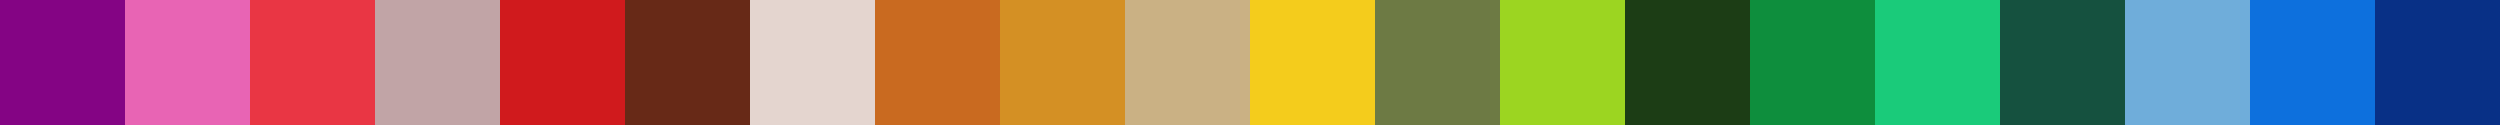
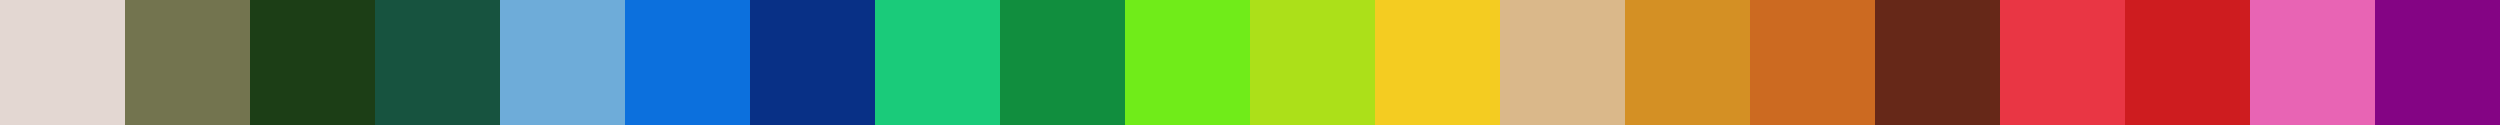
- <svg xmlns="http://www.w3.org/2000/svg" viewBox="0 0 200 10">
-   <path fill="#840484" d="M0 0h10v10H0z" />
-   <path fill="#E864B4" d="M10 0h10v10H10z" />
-   <path fill="#E93644" d="M20 0h10v10H20z" />
-   <path fill="#C1A4A6" d="M30 0h10v10H30z" />
-   <path fill="#D01A1D" d="M40 0h10v10H40z" />
-   <path fill="#672917" d="M50 0h10v10H50z" />
-   <path fill="#E4D5CF" d="M60 0h10v10H60z" />
-   <path fill="#C96A20" d="M70 0h10v10H70z" />
-   <path fill="#D49024" d="M80 0h10v10H80z" />
-   <path fill="#CAB184" d="M90 0h10v10H90z" />
-   <path fill="#F4CC1C" d="M100 0h10v10h-10z" />
-   <path fill="#6D7A44" d="M110 0h10v10h-10z" />
-   <path fill="#9CD521" d="M120 0h10v10h-10z" />
-   <path fill="#1C3D15" d="M130 0h10v10h-10z" />
-   <path fill="#0E8E3D" d="M140 0h10v10h-10z" />
-   <path fill="#1ACB7A" d="M150 0h10v10h-10z" />
-   <path fill="#15513F" d="M160 0h10v10h-10z" />
-   <path fill="#6FADDA" d="M170 0h10v10h-10z" />
-   <path fill="#0D70DD" d="M180 0h10v10h-10z" />
-   <path fill="#083086" d="M190 0h10v10h-10z" />
+ <svg xmlns="http://www.w3.org/2000/svg" width="400" height="20">
+   <path fill="#E3D7D2" d="M0 0h20v20H0z" />
+   <path fill="#73744F" d="M20 0h20v20H20z" />
+   <path fill="#1C3E16" d="M40 0h20v20H40z" />
+   <path fill="#17533F" d="M60 0h20v20H60z" />
+   <path fill="#6EACD9" d="M80 0h20v20H80z" />
+   <path fill="#0C70DD" d="M100 0h20v20h-20z" />
+   <path fill="#083086" d="M120 0h20v20h-20z" />
+   <path fill="#1ACB7A" d="M140 0h20v20h-20z" />
+   <path fill="#118E3E" d="M160 0h20v20h-20z" />
+   <path fill="#70EC19" d="M180 0h20v20h-20z" />
+   <path fill="#ACE019" d="M200 0h20v20h-20z" />
+   <path fill="#F4CC21" d="M220 0h20v20h-20z" />
+   <path fill="#DAB88A" d="M240 0h20v20h-20z" />
+   <path fill="#D49024" d="M260 0h20v20h-20z" />
+   <path fill="#CC6A21" d="M280 0h20v20h-20z" />
+   <path fill="#662818" d="M300 0h20v20h-20z" />
+   <path fill="#E93644" d="M320 0h20v20h-20z" />
+   <path fill="#CE1C1F" d="M340 0h20v20h-20z" />
+   <path fill="#E864B4" d="M360 0h20v20h-20z" />
+   <path fill="#840484" d="M380 0h20v20h-20z" />
</svg>
